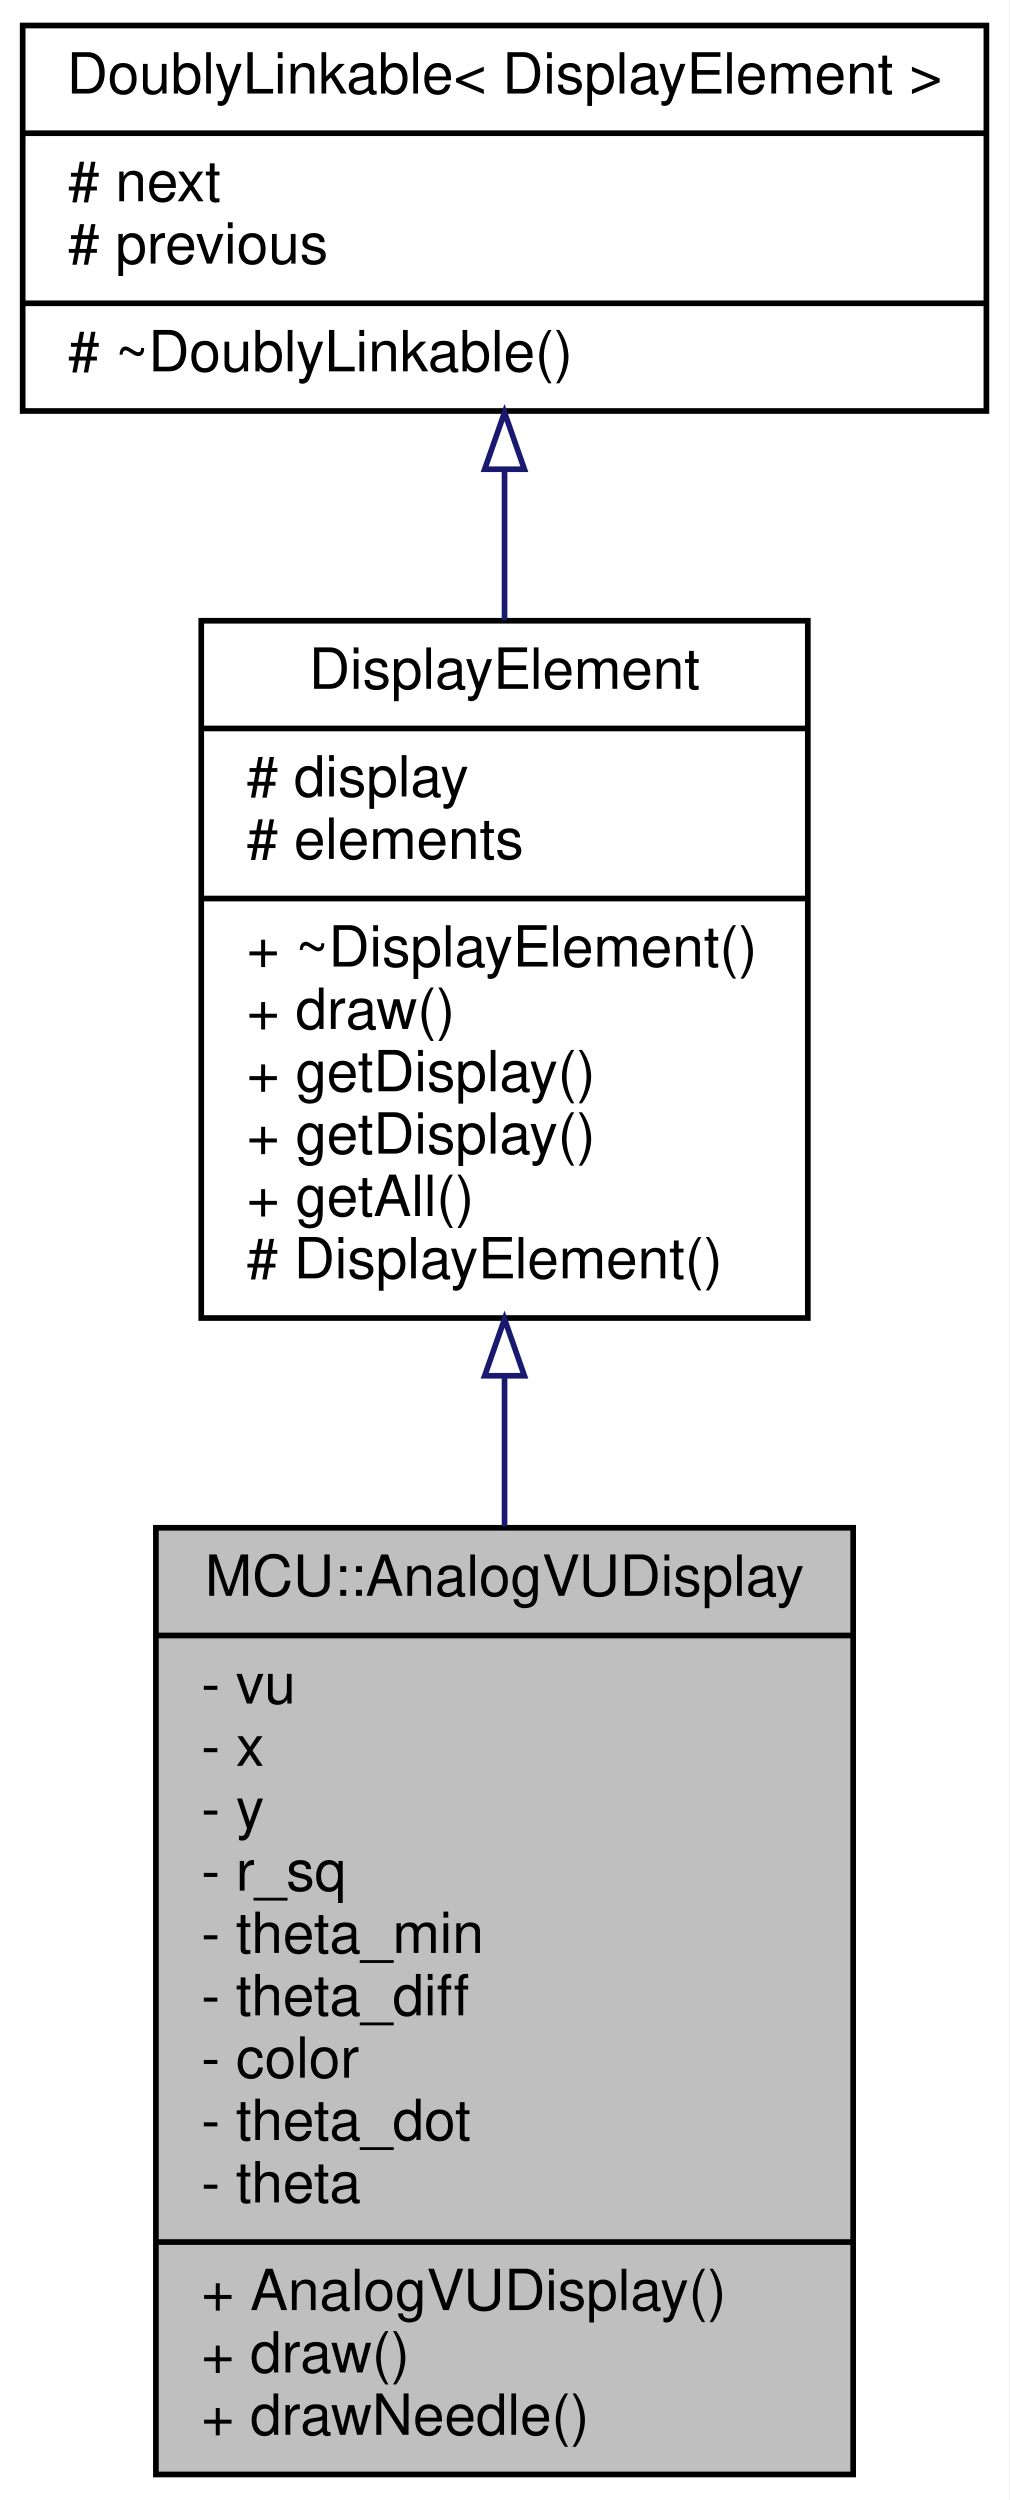
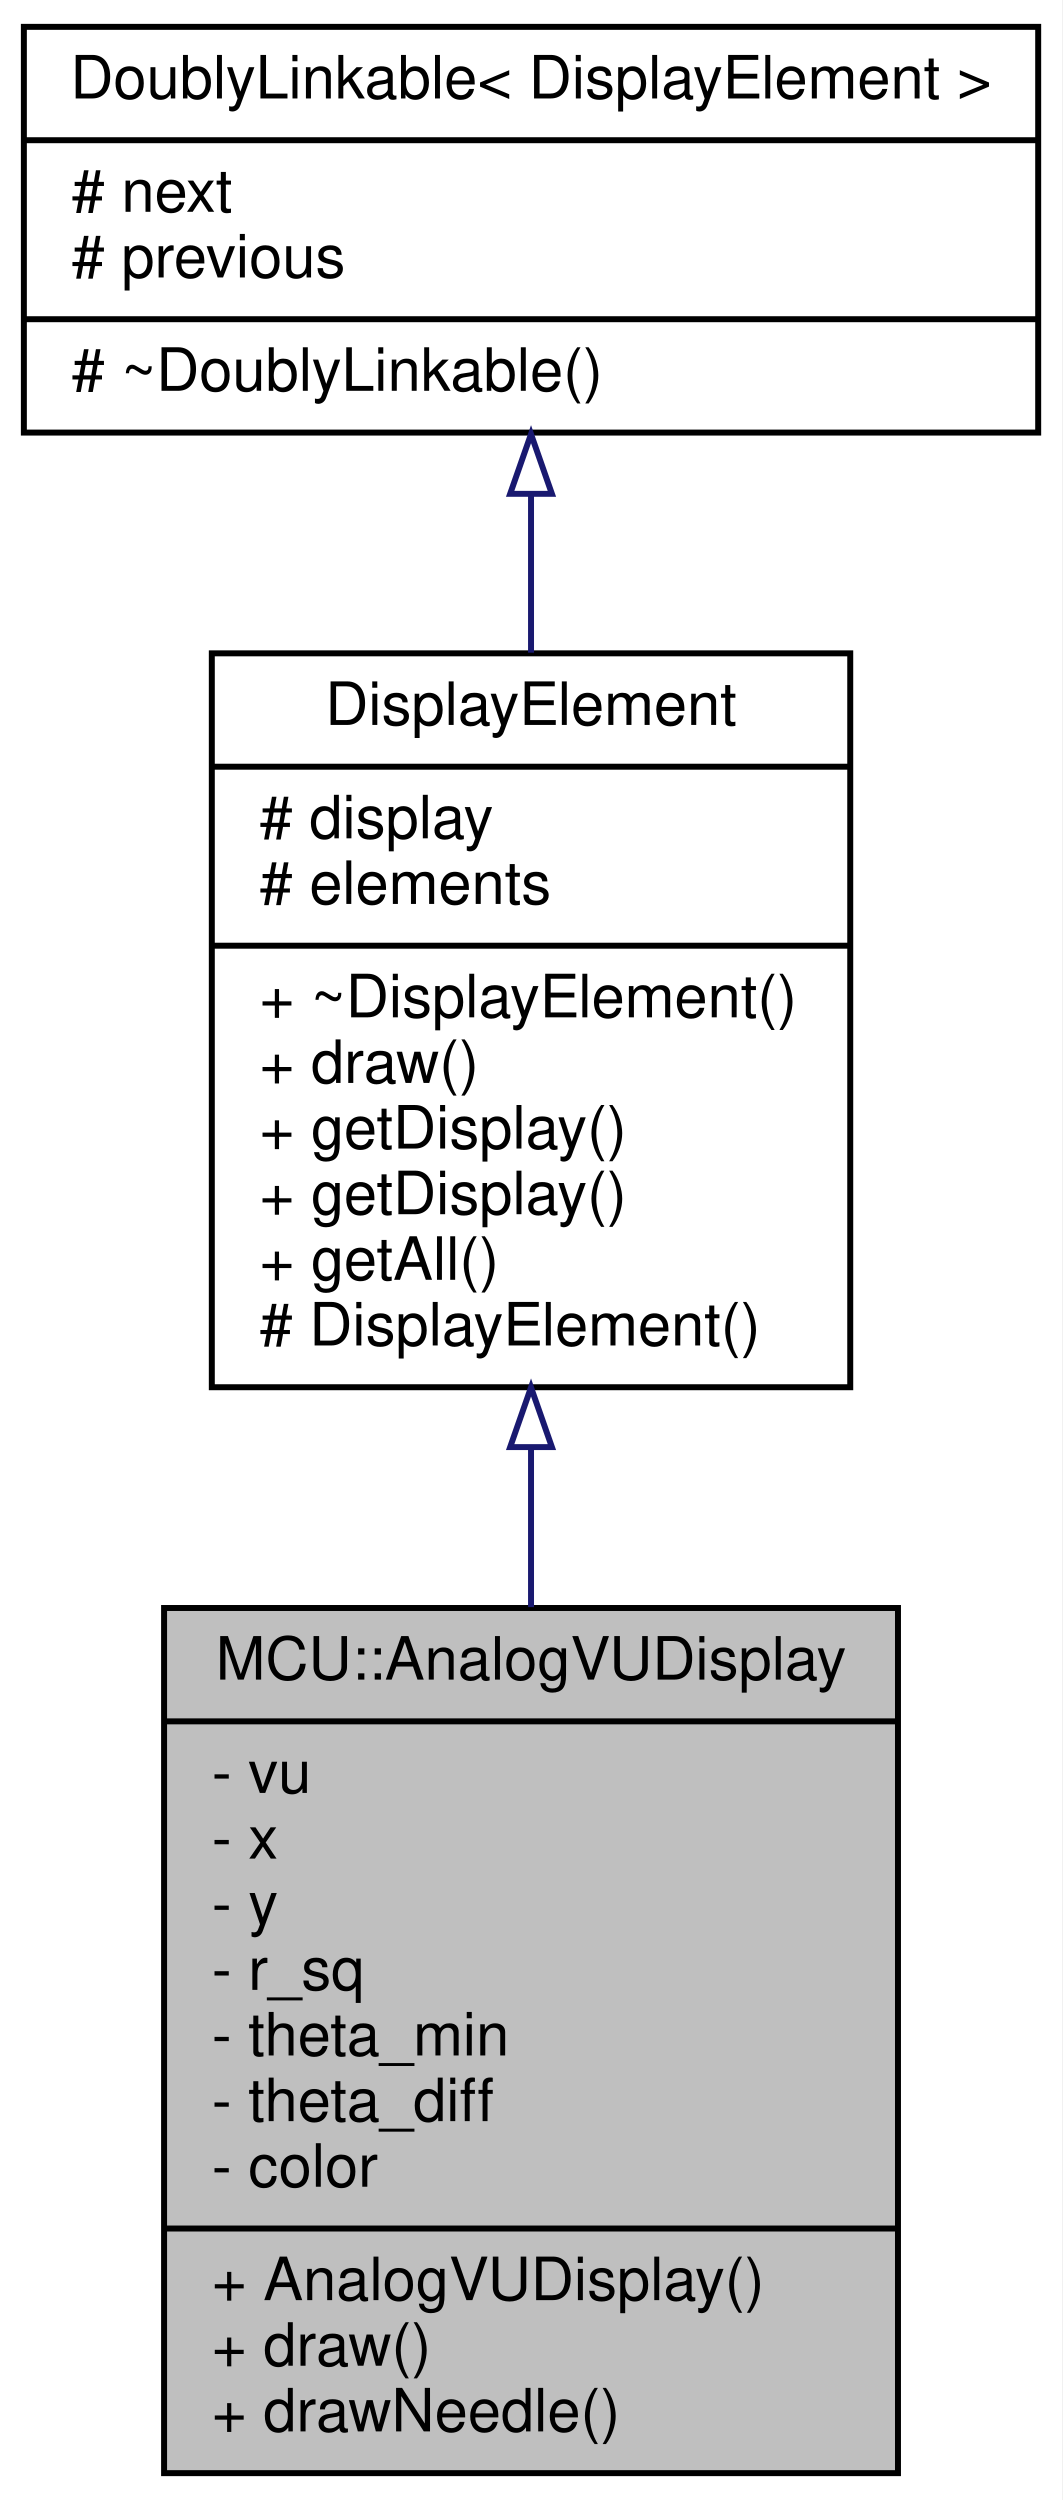
- <svg xmlns="http://www.w3.org/2000/svg" xmlns:xlink="http://www.w3.org/1999/xlink" width="178pt" height="441pt" viewBox="0.00 0.00 178.00 441.00">
-   <g id="graph0" class="graph" transform="scale(1 1) rotate(0) translate(4 437)">
-     <polygon fill="white" stroke="none" points="-4,4 -4,-437 174,-437 174,4 -4,4" />
+ <svg xmlns="http://www.w3.org/2000/svg" xmlns:xlink="http://www.w3.org/1999/xlink" width="178pt" height="419pt" viewBox="0.00 0.00 178.00 419.00">
+   <g id="graph0" class="graph" transform="scale(1 1) rotate(0) translate(4 415)">
+     <polygon fill="white" stroke="none" points="-4,4 -4,-415 174,-415 174,4 -4,4" />
    <g id="node1" class="node">
      <g id="a_node1">
        <a xlink:title=" ">
-           <polygon fill="#bfbfbf" stroke="black" points="23.5,-0.5 23.5,-167.5 146.5,-167.5 146.5,-0.5 23.5,-0.5" />
-           <text text-anchor="middle" x="85" y="-155.5" font-family="Helvetica,sans-Serif" font-size="10.00">MCU::AnalogVUDisplay</text>
-           <polyline fill="none" stroke="black" points="23.5,-148.5 146.5,-148.5 " />
-           <text text-anchor="start" x="31.5" y="-136.5" font-family="Helvetica,sans-Serif" font-size="10.00">- vu</text>
-           <text text-anchor="start" x="31.5" y="-125.5" font-family="Helvetica,sans-Serif" font-size="10.00">- x</text>
-           <text text-anchor="start" x="31.5" y="-114.5" font-family="Helvetica,sans-Serif" font-size="10.00">- y</text>
-           <text text-anchor="start" x="31.5" y="-103.5" font-family="Helvetica,sans-Serif" font-size="10.00">- r_sq</text>
-           <text text-anchor="start" x="31.5" y="-92.5" font-family="Helvetica,sans-Serif" font-size="10.00">- theta_min</text>
-           <text text-anchor="start" x="31.5" y="-81.5" font-family="Helvetica,sans-Serif" font-size="10.00">- theta_diff</text>
-           <text text-anchor="start" x="31.5" y="-70.5" font-family="Helvetica,sans-Serif" font-size="10.00">- color</text>
-           <text text-anchor="start" x="31.5" y="-59.5" font-family="Helvetica,sans-Serif" font-size="10.00">- theta_dot</text>
-           <text text-anchor="start" x="31.5" y="-48.5" font-family="Helvetica,sans-Serif" font-size="10.00">- theta</text>
+           <polygon fill="#bfbfbf" stroke="black" points="23.5,-0.5 23.5,-145.5 146.5,-145.5 146.5,-0.5 23.5,-0.5" />
+           <text text-anchor="middle" x="85" y="-133.5" font-family="Helvetica,sans-Serif" font-size="10.00">MCU::AnalogVUDisplay</text>
+           <polyline fill="none" stroke="black" points="23.5,-126.5 146.5,-126.5 " />
+           <text text-anchor="start" x="31.5" y="-114.5" font-family="Helvetica,sans-Serif" font-size="10.00">- vu</text>
+           <text text-anchor="start" x="31.5" y="-103.5" font-family="Helvetica,sans-Serif" font-size="10.00">- x</text>
+           <text text-anchor="start" x="31.5" y="-92.5" font-family="Helvetica,sans-Serif" font-size="10.00">- y</text>
+           <text text-anchor="start" x="31.5" y="-81.5" font-family="Helvetica,sans-Serif" font-size="10.00">- r_sq</text>
+           <text text-anchor="start" x="31.5" y="-70.5" font-family="Helvetica,sans-Serif" font-size="10.00">- theta_min</text>
+           <text text-anchor="start" x="31.5" y="-59.5" font-family="Helvetica,sans-Serif" font-size="10.00">- theta_diff</text>
+           <text text-anchor="start" x="31.5" y="-48.5" font-family="Helvetica,sans-Serif" font-size="10.00">- color</text>
          <polyline fill="none" stroke="black" points="23.5,-41.5 146.5,-41.5 " />
          <text text-anchor="start" x="31.5" y="-29.5" font-family="Helvetica,sans-Serif" font-size="10.00">+ AnalogVUDisplay()</text>
          <text text-anchor="start" x="31.5" y="-18.5" font-family="Helvetica,sans-Serif" font-size="10.00">+ draw()</text>
          <text text-anchor="start" x="31.5" y="-7.5" font-family="Helvetica,sans-Serif" font-size="10.00">+ drawNeedle()</text>
        </a>
      </g>
    </g>
    <g id="node2" class="node">
      <g id="a_node2">
        <a xlink:href="../../d8/d43/classDisplayElement.html" target="_top" xlink:title="An interface for elements that draw to a display.">
-           <polygon fill="white" stroke="black" points="31.5,-204.5 31.5,-327.5 138.5,-327.5 138.5,-204.5 31.5,-204.5" />
-           <text text-anchor="middle" x="85" y="-315.5" font-family="Helvetica,sans-Serif" font-size="10.00">DisplayElement</text>
-           <polyline fill="none" stroke="black" points="31.5,-308.5 138.5,-308.5 " />
-           <text text-anchor="start" x="39.5" y="-296.5" font-family="Helvetica,sans-Serif" font-size="10.00"># display</text>
-           <text text-anchor="start" x="39.5" y="-285.5" font-family="Helvetica,sans-Serif" font-size="10.00"># elements</text>
-           <polyline fill="none" stroke="black" points="31.5,-278.5 138.5,-278.5 " />
-           <text text-anchor="start" x="39.5" y="-266.5" font-family="Helvetica,sans-Serif" font-size="10.00">+ ~DisplayElement()</text>
-           <text text-anchor="start" x="39.5" y="-255.5" font-family="Helvetica,sans-Serif" font-size="10.00">+ draw()</text>
-           <text text-anchor="start" x="39.5" y="-244.5" font-family="Helvetica,sans-Serif" font-size="10.00">+ getDisplay()</text>
-           <text text-anchor="start" x="39.5" y="-233.5" font-family="Helvetica,sans-Serif" font-size="10.00">+ getDisplay()</text>
-           <text text-anchor="start" x="39.5" y="-222.5" font-family="Helvetica,sans-Serif" font-size="10.00">+ getAll()</text>
-           <text text-anchor="start" x="39.5" y="-211.5" font-family="Helvetica,sans-Serif" font-size="10.00"># DisplayElement()</text>
+           <polygon fill="white" stroke="black" points="31.5,-182.5 31.5,-305.5 138.5,-305.5 138.5,-182.5 31.5,-182.5" />
+           <text text-anchor="middle" x="85" y="-293.5" font-family="Helvetica,sans-Serif" font-size="10.00">DisplayElement</text>
+           <polyline fill="none" stroke="black" points="31.5,-286.5 138.5,-286.5 " />
+           <text text-anchor="start" x="39.5" y="-274.5" font-family="Helvetica,sans-Serif" font-size="10.00"># display</text>
+           <text text-anchor="start" x="39.5" y="-263.5" font-family="Helvetica,sans-Serif" font-size="10.00"># elements</text>
+           <polyline fill="none" stroke="black" points="31.5,-256.5 138.5,-256.5 " />
+           <text text-anchor="start" x="39.5" y="-244.5" font-family="Helvetica,sans-Serif" font-size="10.00">+ ~DisplayElement()</text>
+           <text text-anchor="start" x="39.5" y="-233.5" font-family="Helvetica,sans-Serif" font-size="10.00">+ draw()</text>
+           <text text-anchor="start" x="39.5" y="-222.5" font-family="Helvetica,sans-Serif" font-size="10.00">+ getDisplay()</text>
+           <text text-anchor="start" x="39.5" y="-211.5" font-family="Helvetica,sans-Serif" font-size="10.00">+ getDisplay()</text>
+           <text text-anchor="start" x="39.5" y="-200.5" font-family="Helvetica,sans-Serif" font-size="10.00">+ getAll()</text>
+           <text text-anchor="start" x="39.5" y="-189.5" font-family="Helvetica,sans-Serif" font-size="10.00"># DisplayElement()</text>
        </a>
      </g>
    </g>
    <g id="edge1" class="edge">
-       <path fill="none" stroke="midnightblue" d="M85,-194.251C85,-185.566 85,-176.63 85,-167.787" />
-       <polygon fill="none" stroke="midnightblue" points="81.5,-194.311 85,-204.311 88.5,-194.311 81.5,-194.311" />
+       <path fill="none" stroke="midnightblue" d="M85,-172.254C85,-163.456 85,-154.454 85,-145.643" />
+       <polygon fill="none" stroke="midnightblue" points="81.5,-172.464 85,-182.464 88.5,-172.465 81.5,-172.464" />
    </g>
    <g id="node3" class="node">
      <g id="a_node3">
        <a xlink:href="../../d4/d23/classDoublyLinkable.html" target="_top" xlink:title=" ">
-           <polygon fill="white" stroke="black" points="0,-364.5 0,-432.5 170,-432.5 170,-364.5 0,-364.5" />
-           <text text-anchor="middle" x="85" y="-420.5" font-family="Helvetica,sans-Serif" font-size="10.00">DoublyLinkable&lt; DisplayElement &gt;</text>
-           <polyline fill="none" stroke="black" points="0,-413.5 170,-413.5 " />
-           <text text-anchor="start" x="8" y="-401.5" font-family="Helvetica,sans-Serif" font-size="10.00"># next</text>
-           <text text-anchor="start" x="8" y="-390.5" font-family="Helvetica,sans-Serif" font-size="10.00"># previous</text>
-           <polyline fill="none" stroke="black" points="0,-383.5 170,-383.5 " />
-           <text text-anchor="start" x="8" y="-371.5" font-family="Helvetica,sans-Serif" font-size="10.00"># ~DoublyLinkable()</text>
+           <polygon fill="white" stroke="black" points="0,-342.5 0,-410.5 170,-410.5 170,-342.5 0,-342.5" />
+           <text text-anchor="middle" x="85" y="-398.5" font-family="Helvetica,sans-Serif" font-size="10.00">DoublyLinkable&lt; DisplayElement &gt;</text>
+           <polyline fill="none" stroke="black" points="0,-391.5 170,-391.5 " />
+           <text text-anchor="start" x="8" y="-379.5" font-family="Helvetica,sans-Serif" font-size="10.00"># next</text>
+           <text text-anchor="start" x="8" y="-368.5" font-family="Helvetica,sans-Serif" font-size="10.00"># previous</text>
+           <polyline fill="none" stroke="black" points="0,-361.5 170,-361.5 " />
+           <text text-anchor="start" x="8" y="-349.5" font-family="Helvetica,sans-Serif" font-size="10.00"># ~DoublyLinkable()</text>
        </a>
      </g>
    </g>
    <g id="edge2" class="edge">
-       <path fill="none" stroke="midnightblue" d="M85,-354.169C85,-345.652 85,-336.572 85,-327.609" />
-       <polygon fill="none" stroke="midnightblue" points="81.5,-354.232 85,-364.232 88.5,-354.232 81.5,-354.232" />
+       <path fill="none" stroke="midnightblue" d="M85,-332.169C85,-323.652 85,-314.572 85,-305.609" />
+       <polygon fill="none" stroke="midnightblue" points="81.5,-332.232 85,-342.232 88.5,-332.232 81.5,-332.232" />
    </g>
  </g>
</svg>
